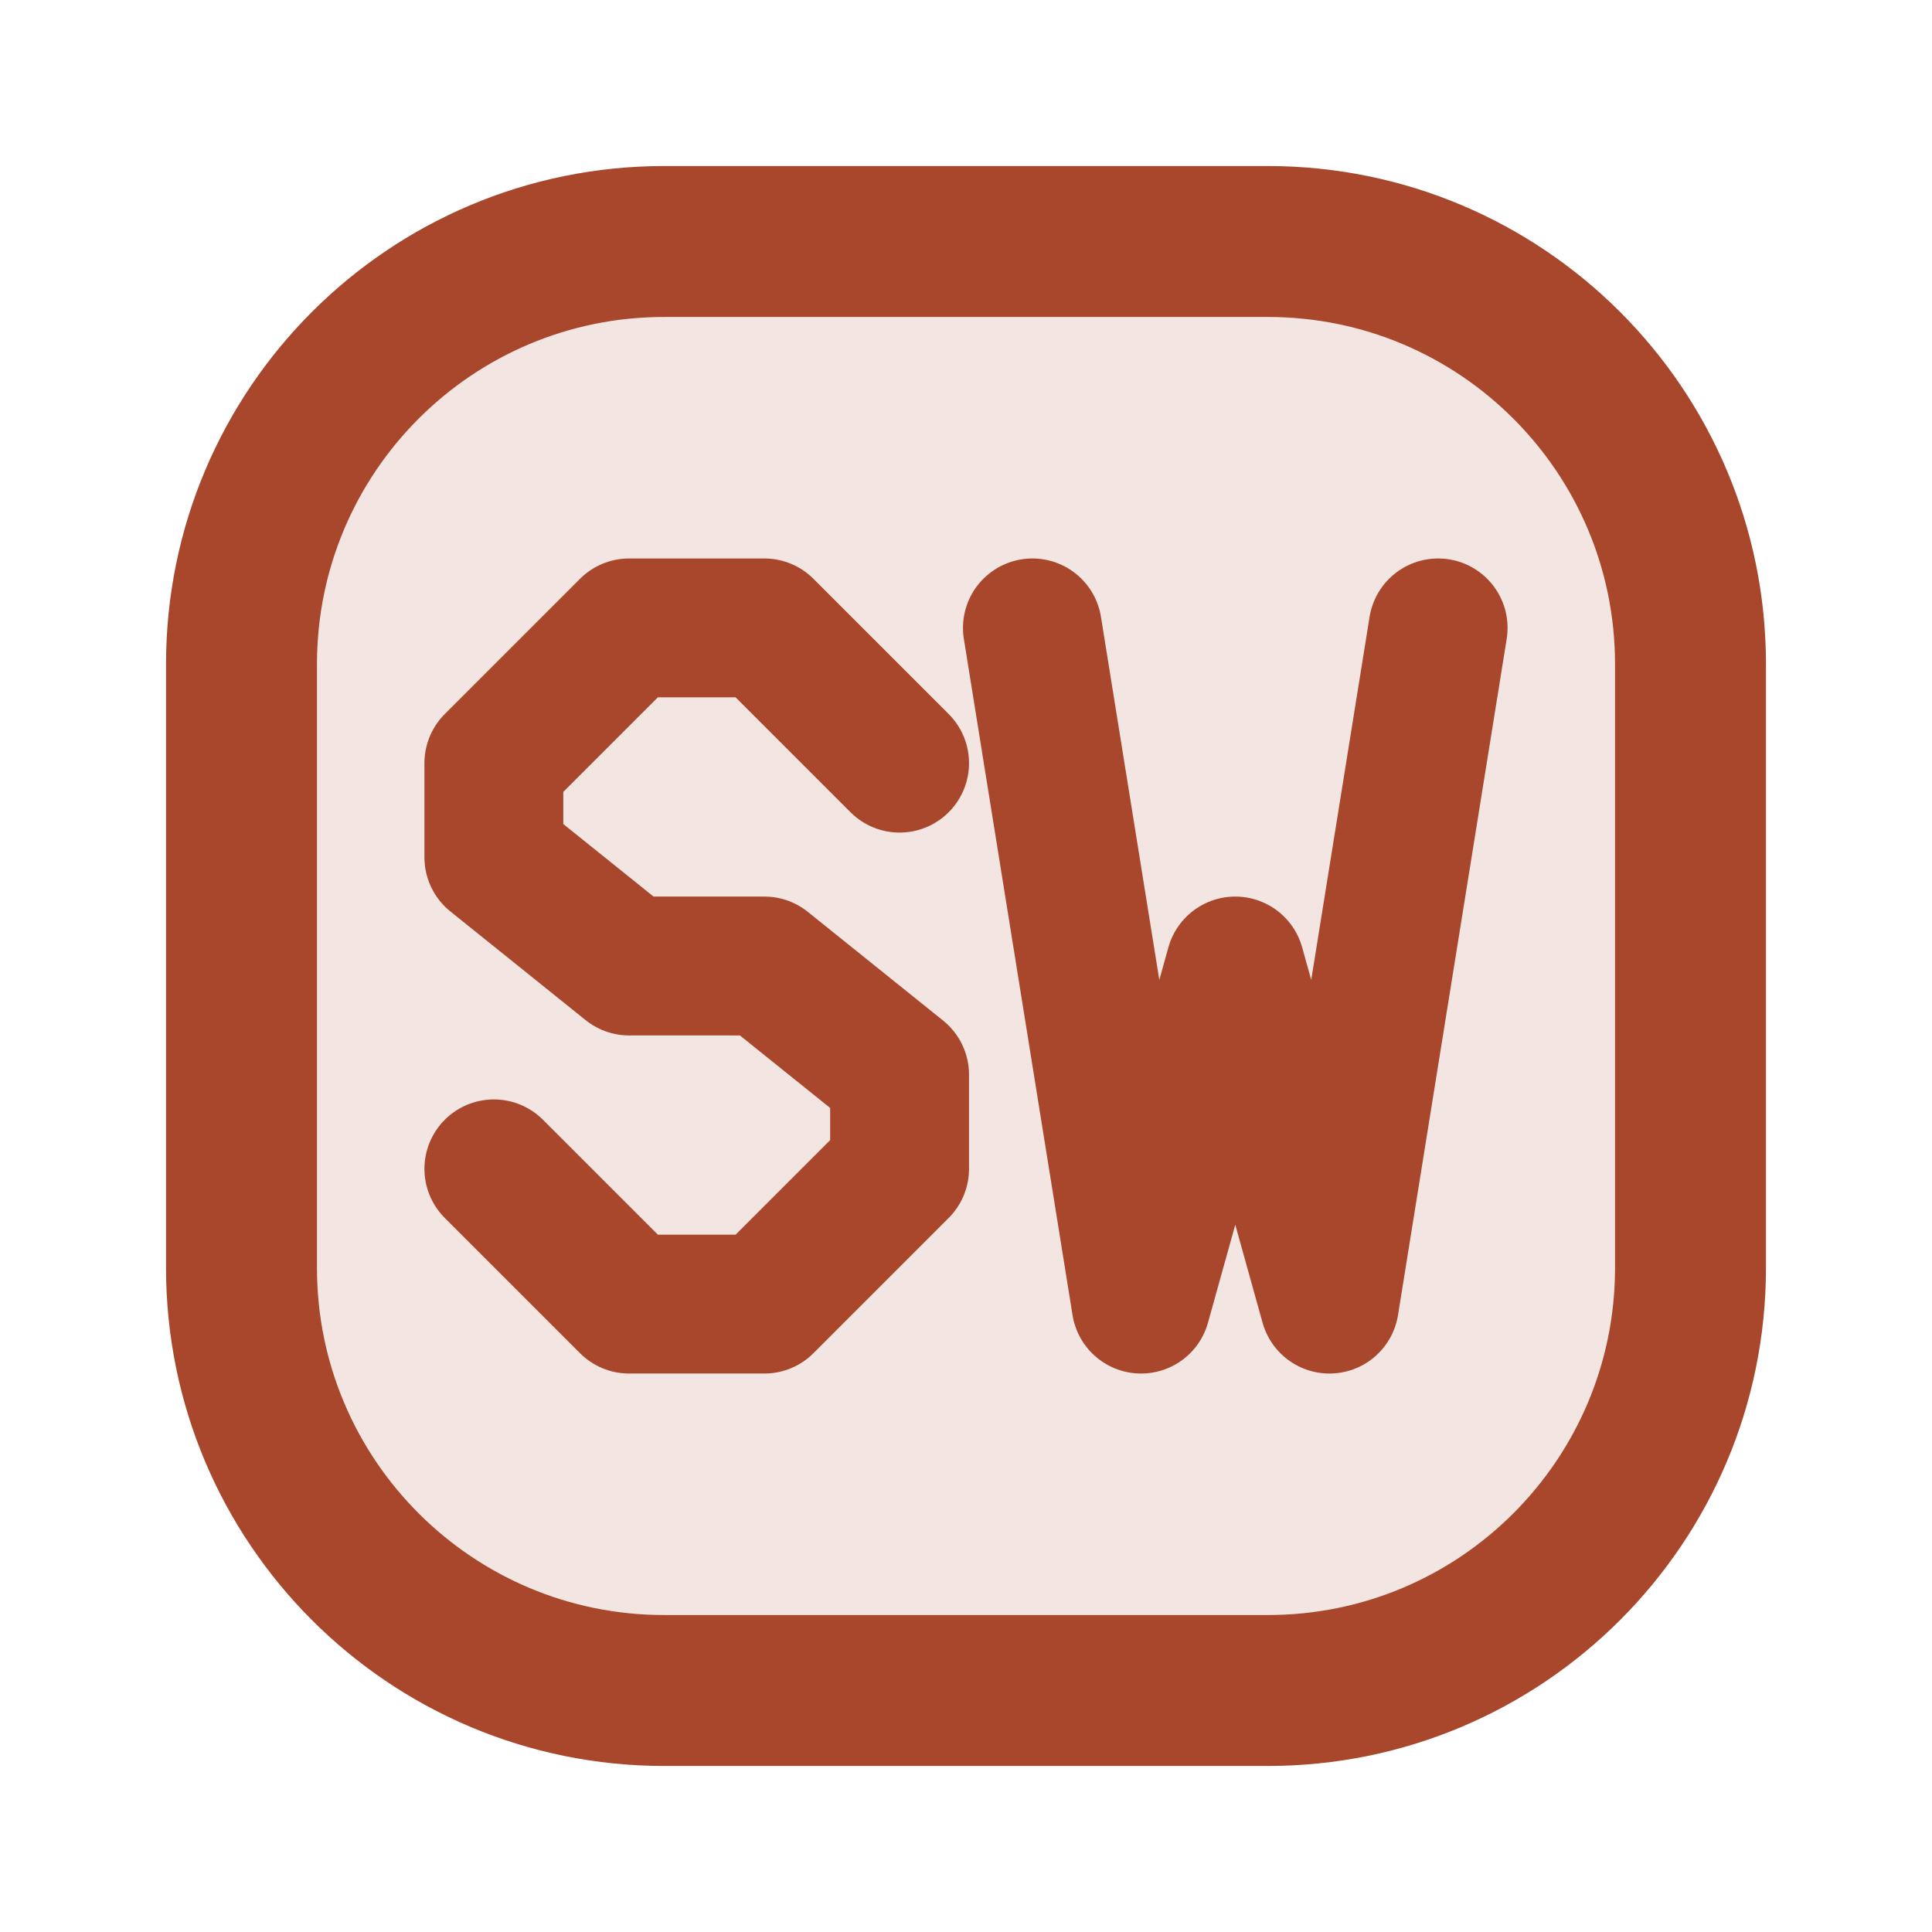
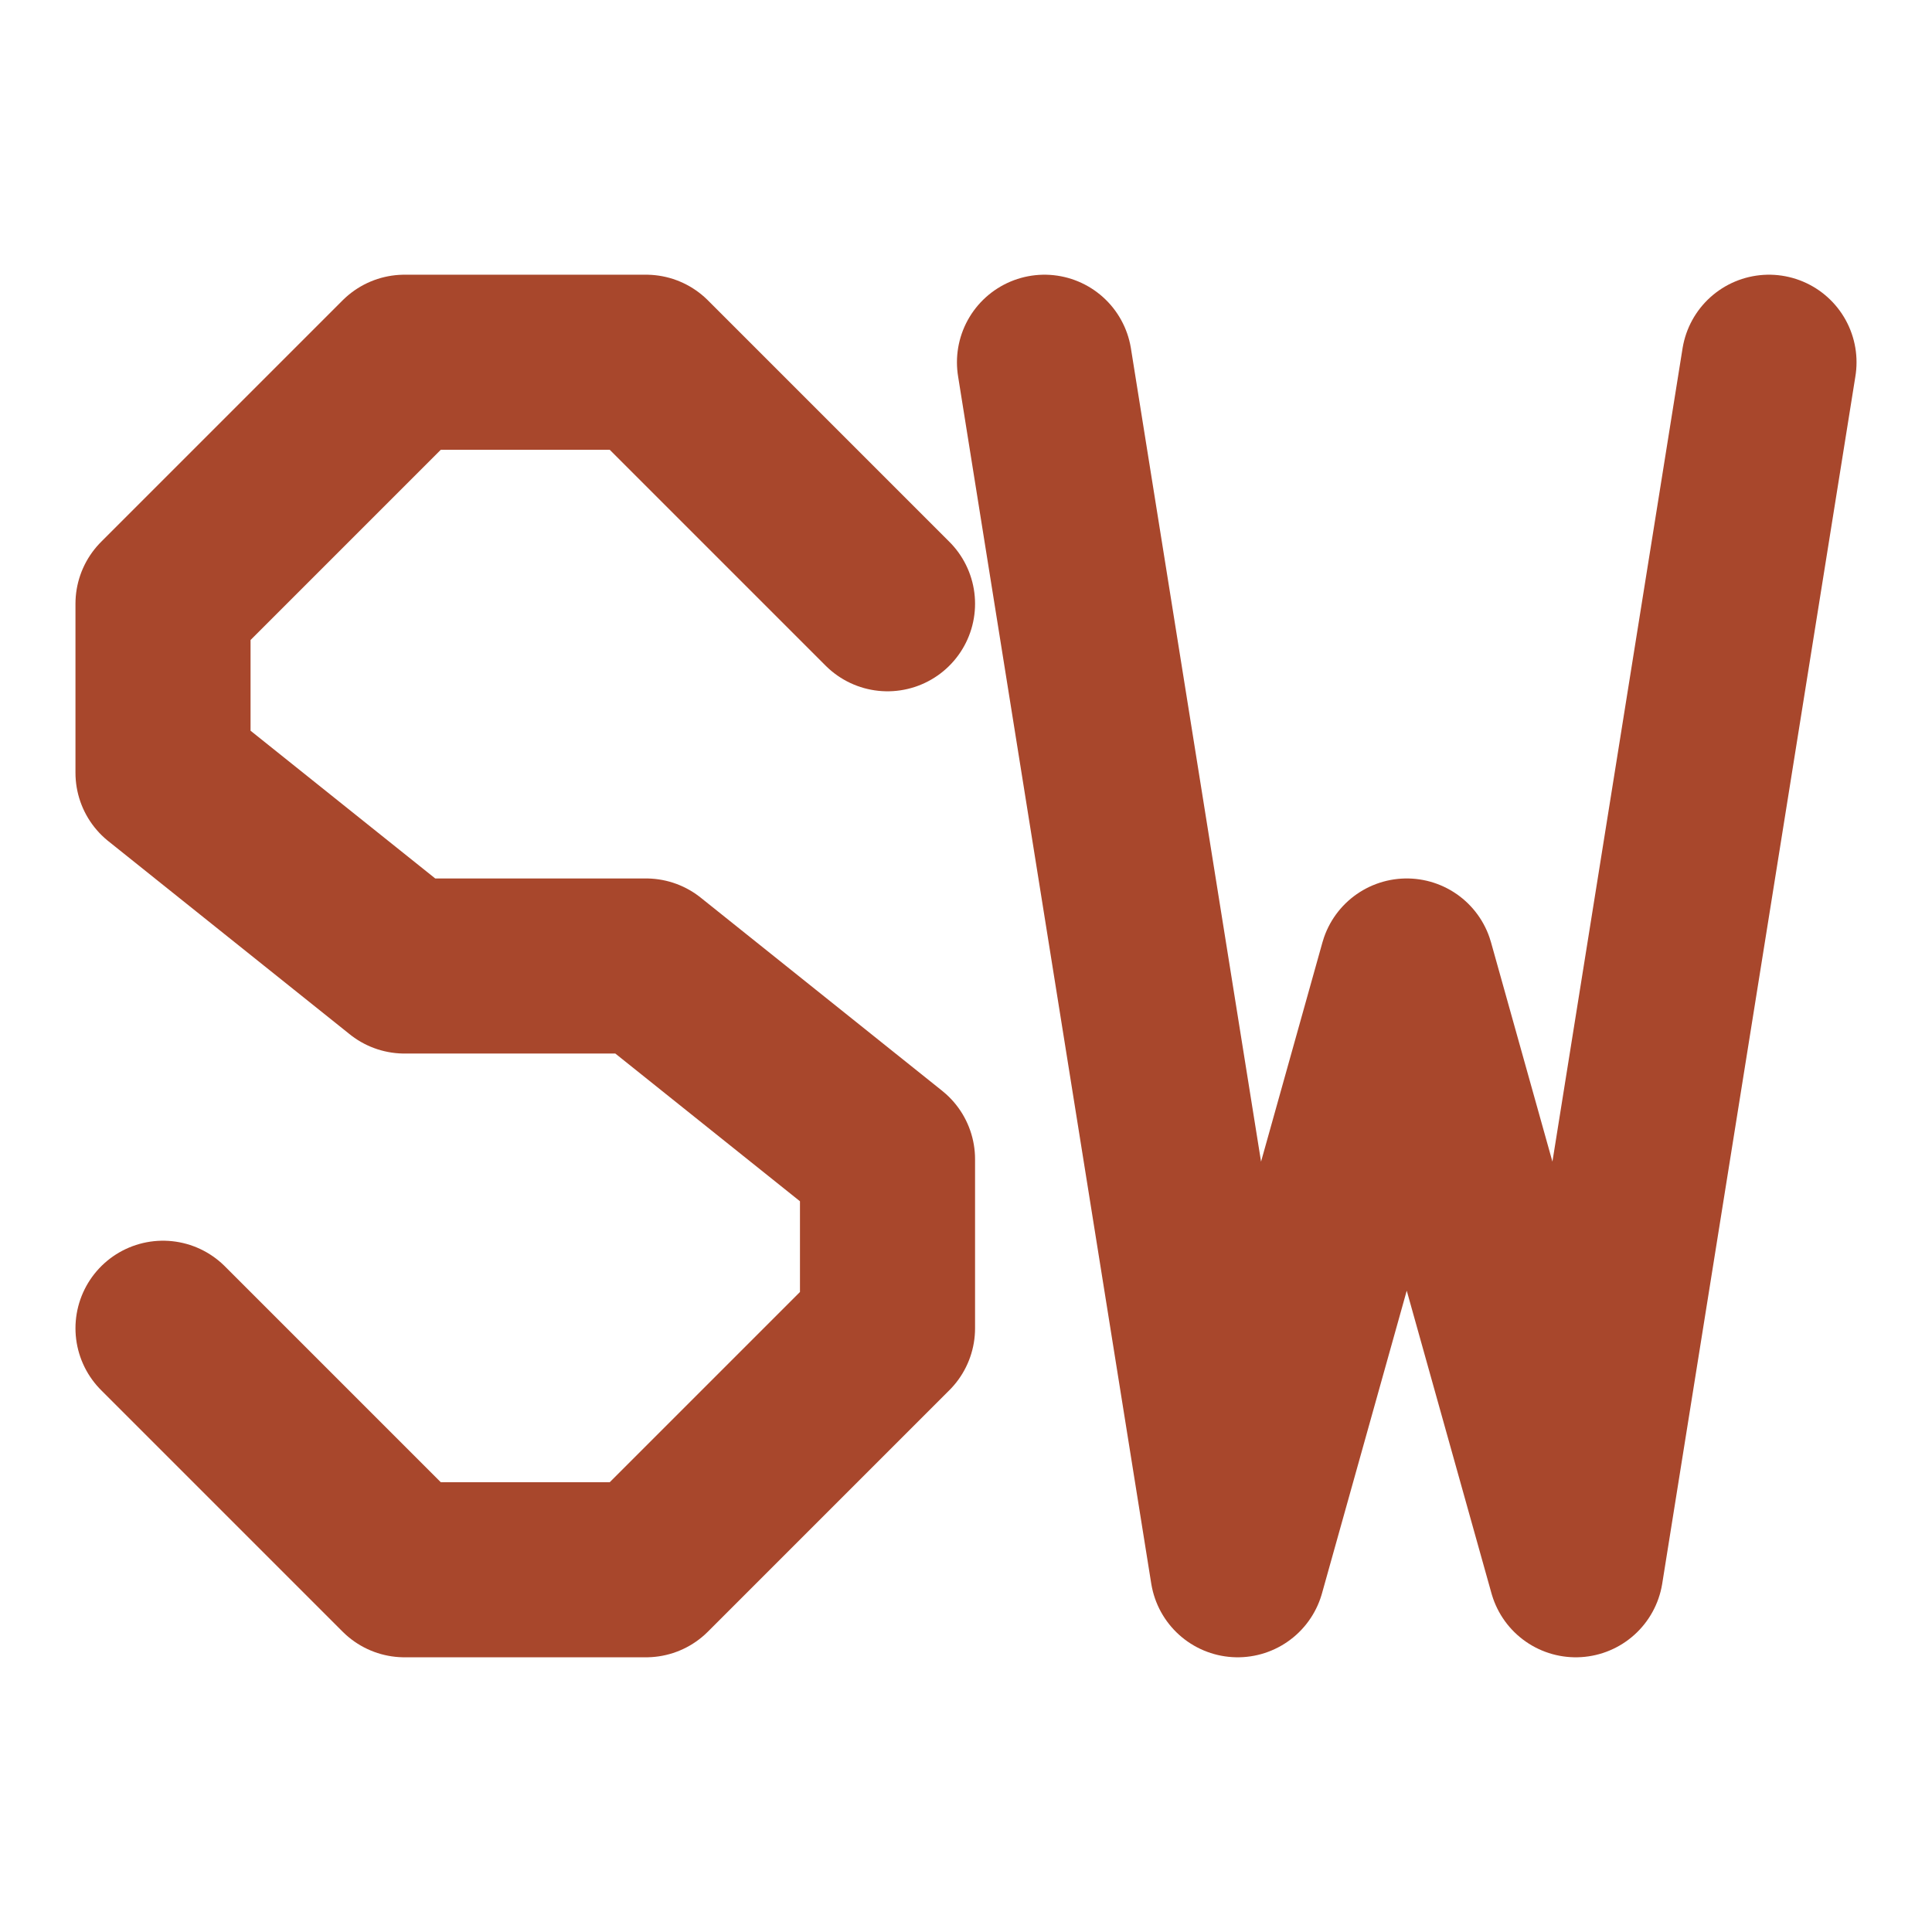
<svg xmlns="http://www.w3.org/2000/svg" width="16" height="16" viewBox="0 0 16 16">
  <g fill="none" stroke="#a8472c" stroke-width="1.25" stroke-linecap="round" stroke-linejoin="round">
-     <rect x="2" y="2" width="12" height="12" rx="3.5" fill="#a8472c" fill-opacity="0.14" />
-     <path d="M7.45 6.32L6.33 5.20L5.21 5.20L4.09 6.32L4.09 7.10L5.21 8.00L6.33 8.00L7.45 8.90L7.45 9.68L6.33 10.80L5.21 10.80L4.09 9.68M8.55 5.20L9.45 10.80L10.23 8.00L11.01 10.80L11.91 5.20" stroke-width="1.15" />
+     <path d="M7.35 5.00L5.35 3.00L3.35 3.00L1.35 5.00L1.35 6.40L3.35 8.00L5.35 8.00L7.35 9.60L7.35 11.00L5.35 13.00L3.35 13.00L1.35 11.00M8.65 3.00L10.25 13.00L11.65 8.00L13.05 13.00L14.65 3.00" stroke-width="1.45" />
  </g>
</svg>
